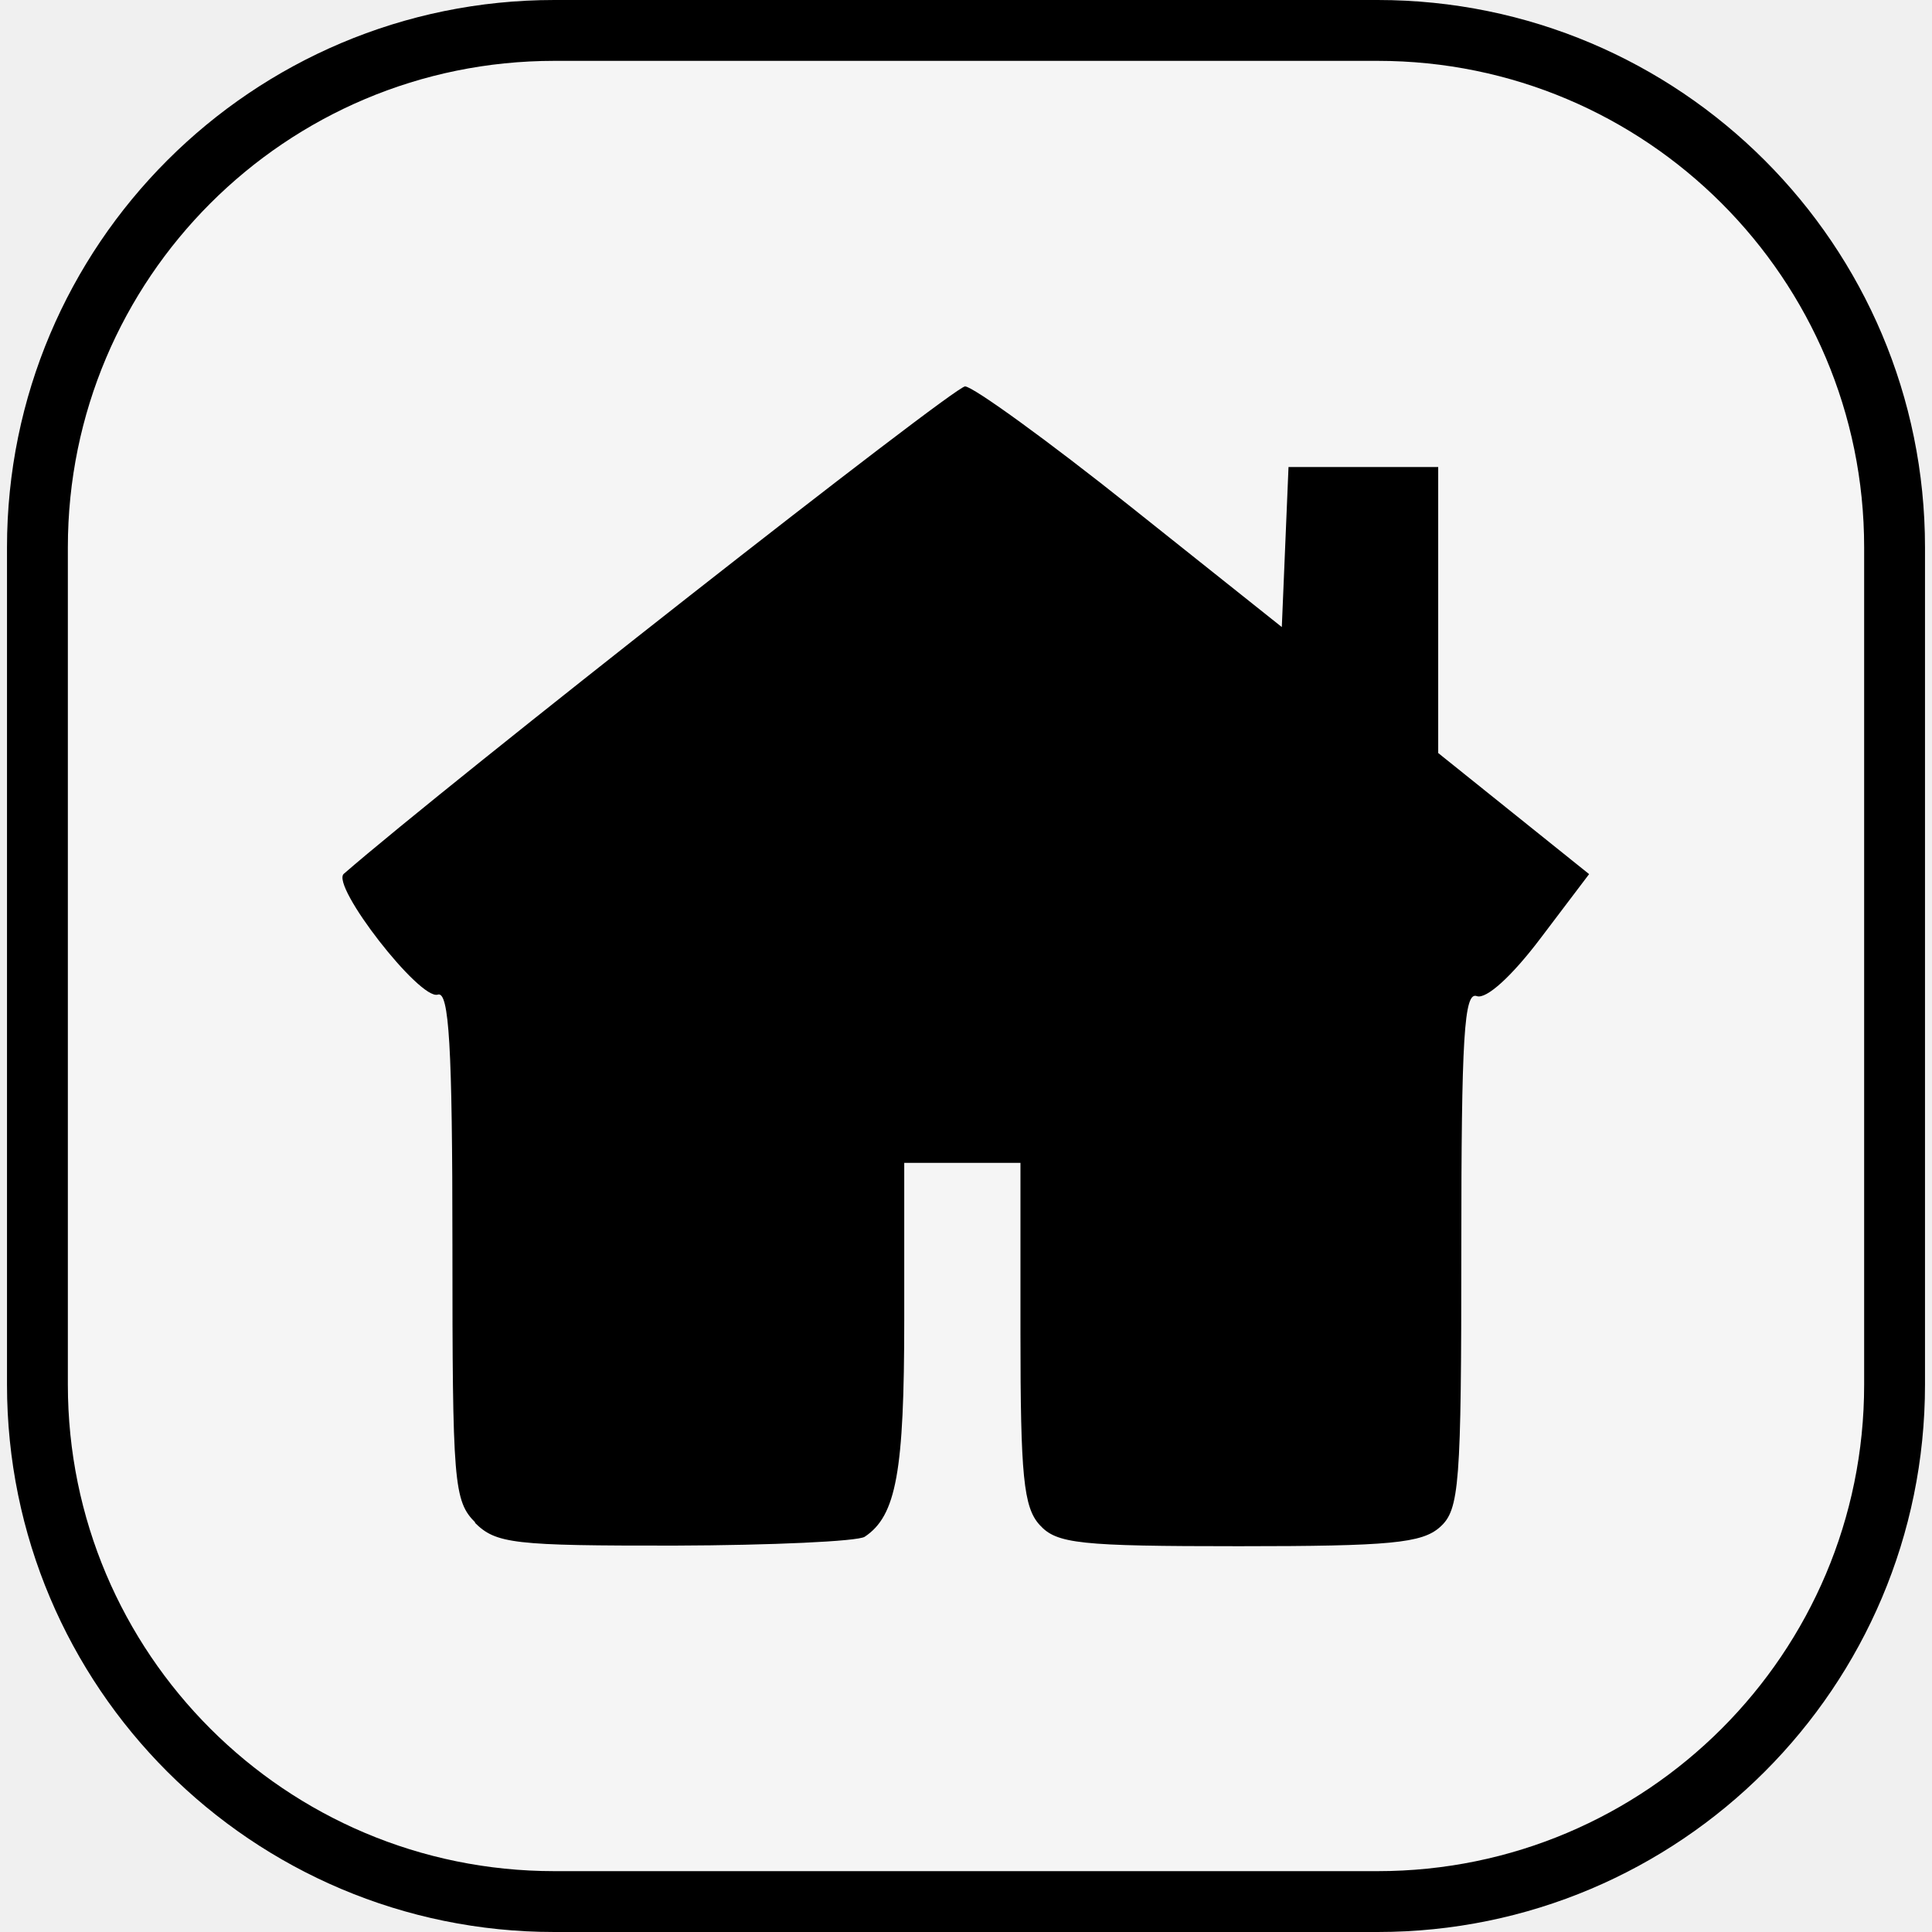
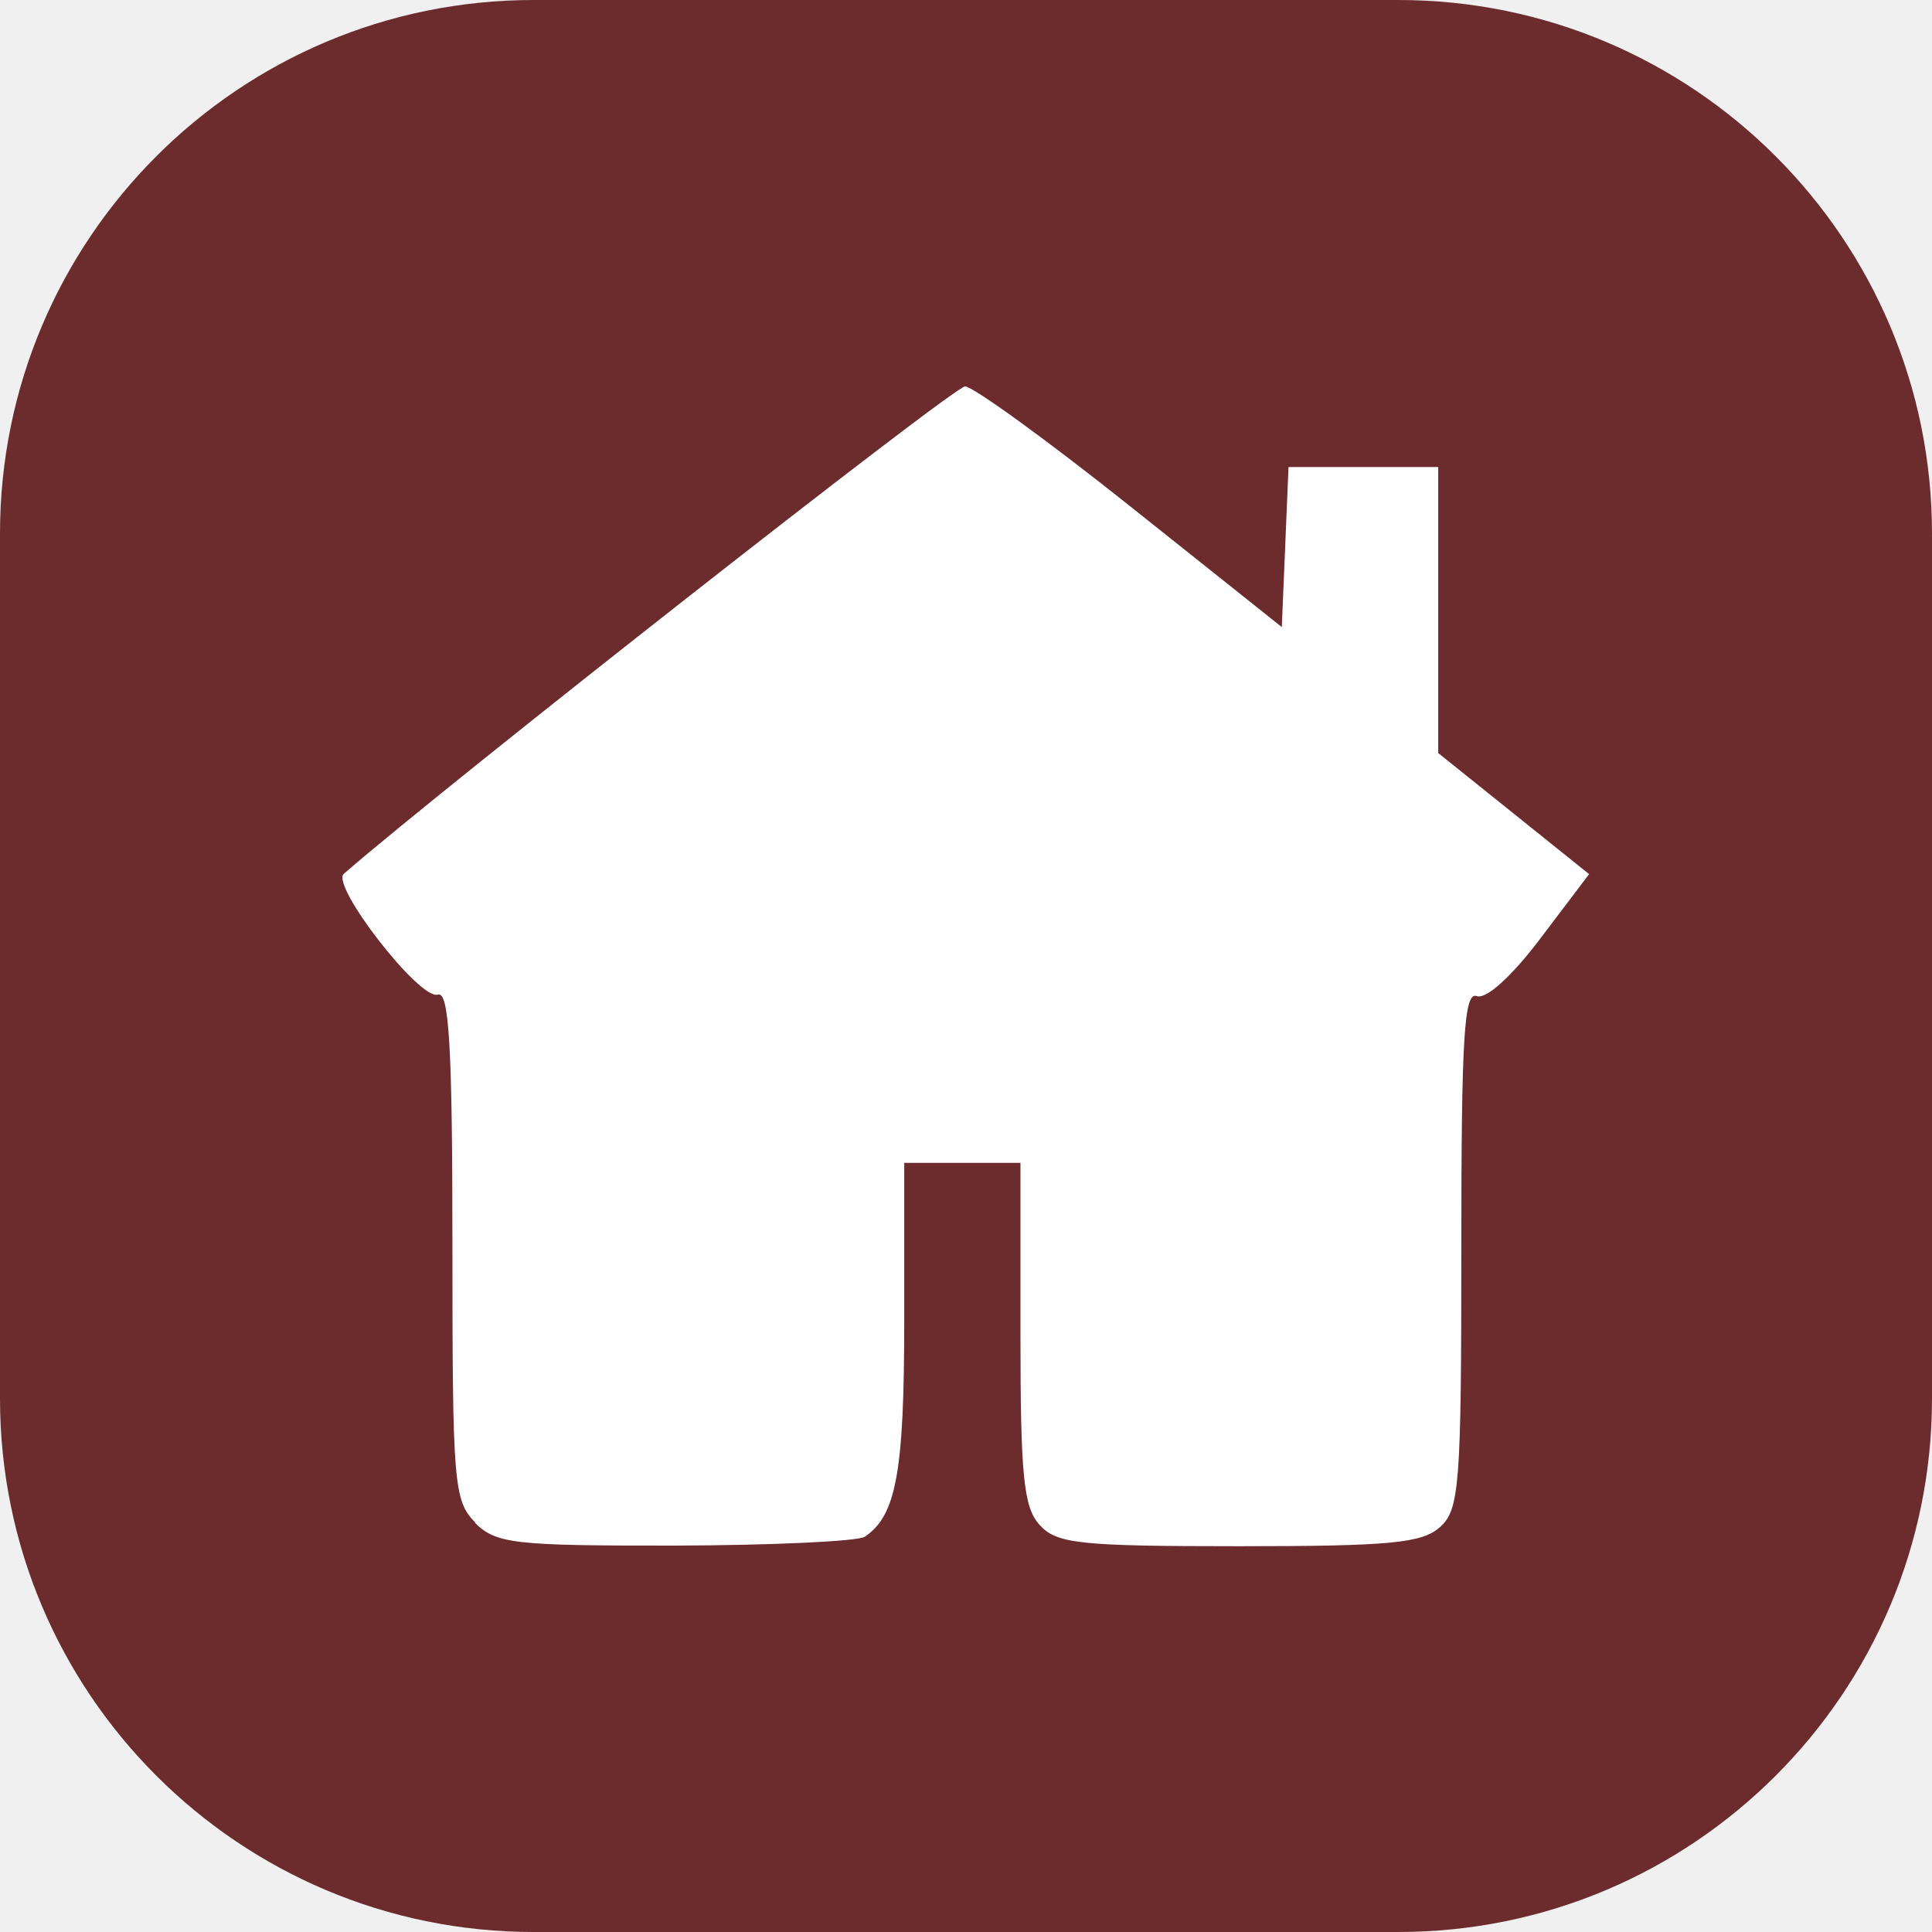
<svg xmlns="http://www.w3.org/2000/svg" width="24" height="24" viewBox="0 0 6.35 6.35" version="1.1" id="svg321">
  <defs id="defs318" />
  <g id="layer1">
-     <rect style="fill:#fefefe;fill-opacity:0.323;stroke:#000000;stroke-width:0.2;stroke-opacity:1" id="rect11361" width="6.104" height="6.15" x="0.123" y="0.1" ry="1.699" />
-     <path style="fill:#000000;fill-opacity:1;stroke-width:1" d="m 1.563,5.005 c -0.072,-0.072 -0.076,-0.127 -0.076,-0.914 0,-0.653 -0.011,-0.834 -0.048,-0.822 -0.059,0.02 -0.353,-0.359 -0.309,-0.397 0.344,-0.299 2.006,-1.603 2.042,-1.602 0.027,0.001 0.273,0.179 0.545,0.396 l 0.496,0.395 0.011,-0.263 0.011,-0.263 h 0.246 0.246 v 0.47 0.47 l 0.248,0.199 0.248,0.199 -0.159,0.21 c -0.095,0.126 -0.179,0.202 -0.21,0.191 -0.042,-0.016 -0.051,0.134 -0.051,0.831 0,0.776 -0.006,0.857 -0.07,0.914 -0.059,0.053 -0.164,0.063 -0.661,0.063 -0.525,0 -0.599,-0.008 -0.655,-0.07 -0.053,-0.058 -0.063,-0.162 -0.063,-0.629 V 3.822 h -0.191 -0.191 v 0.517 c 0,0.498 -0.026,0.643 -0.13,0.712 -0.023,0.015 -0.304,0.028 -0.624,0.029 -0.531,5.333e-4 -0.588,-0.006 -0.658,-0.076 z" id="path13583" />
+     <rect style="fill:#6c2c2d;fill-opacity:1;stroke:none;stroke-width:0.2;stroke-opacity:1" id="rect11361-5-0" width="6.35" height="6.35" x="2.4117574e-08" y="4.7683717e-08" ry="1.754" />
+     <path style="fill:#ffffff;fill-opacity:1;stroke-width:1" d="m 1.563,5.005 c -0.072,-0.072 -0.076,-0.127 -0.076,-0.914 0,-0.653 -0.011,-0.834 -0.048,-0.822 -0.059,0.02 -0.353,-0.359 -0.309,-0.397 0.344,-0.299 2.006,-1.603 2.042,-1.602 0.027,0.001 0.273,0.179 0.545,0.396 l 0.496,0.395 0.011,-0.263 0.011,-0.263 h 0.246 0.246 v 0.47 0.47 l 0.248,0.199 0.248,0.199 -0.159,0.21 c -0.095,0.126 -0.179,0.202 -0.21,0.191 -0.042,-0.016 -0.051,0.134 -0.051,0.831 0,0.776 -0.006,0.857 -0.07,0.914 -0.059,0.053 -0.164,0.063 -0.661,0.063 -0.525,0 -0.599,-0.008 -0.655,-0.07 -0.053,-0.058 -0.063,-0.162 -0.063,-0.629 V 3.822 h -0.191 -0.191 v 0.517 c 0,0.498 -0.026,0.643 -0.13,0.712 -0.023,0.015 -0.304,0.028 -0.624,0.029 -0.531,5.333e-4 -0.588,-0.006 -0.658,-0.076 z" id="path13583" />
  </g>
</svg>
